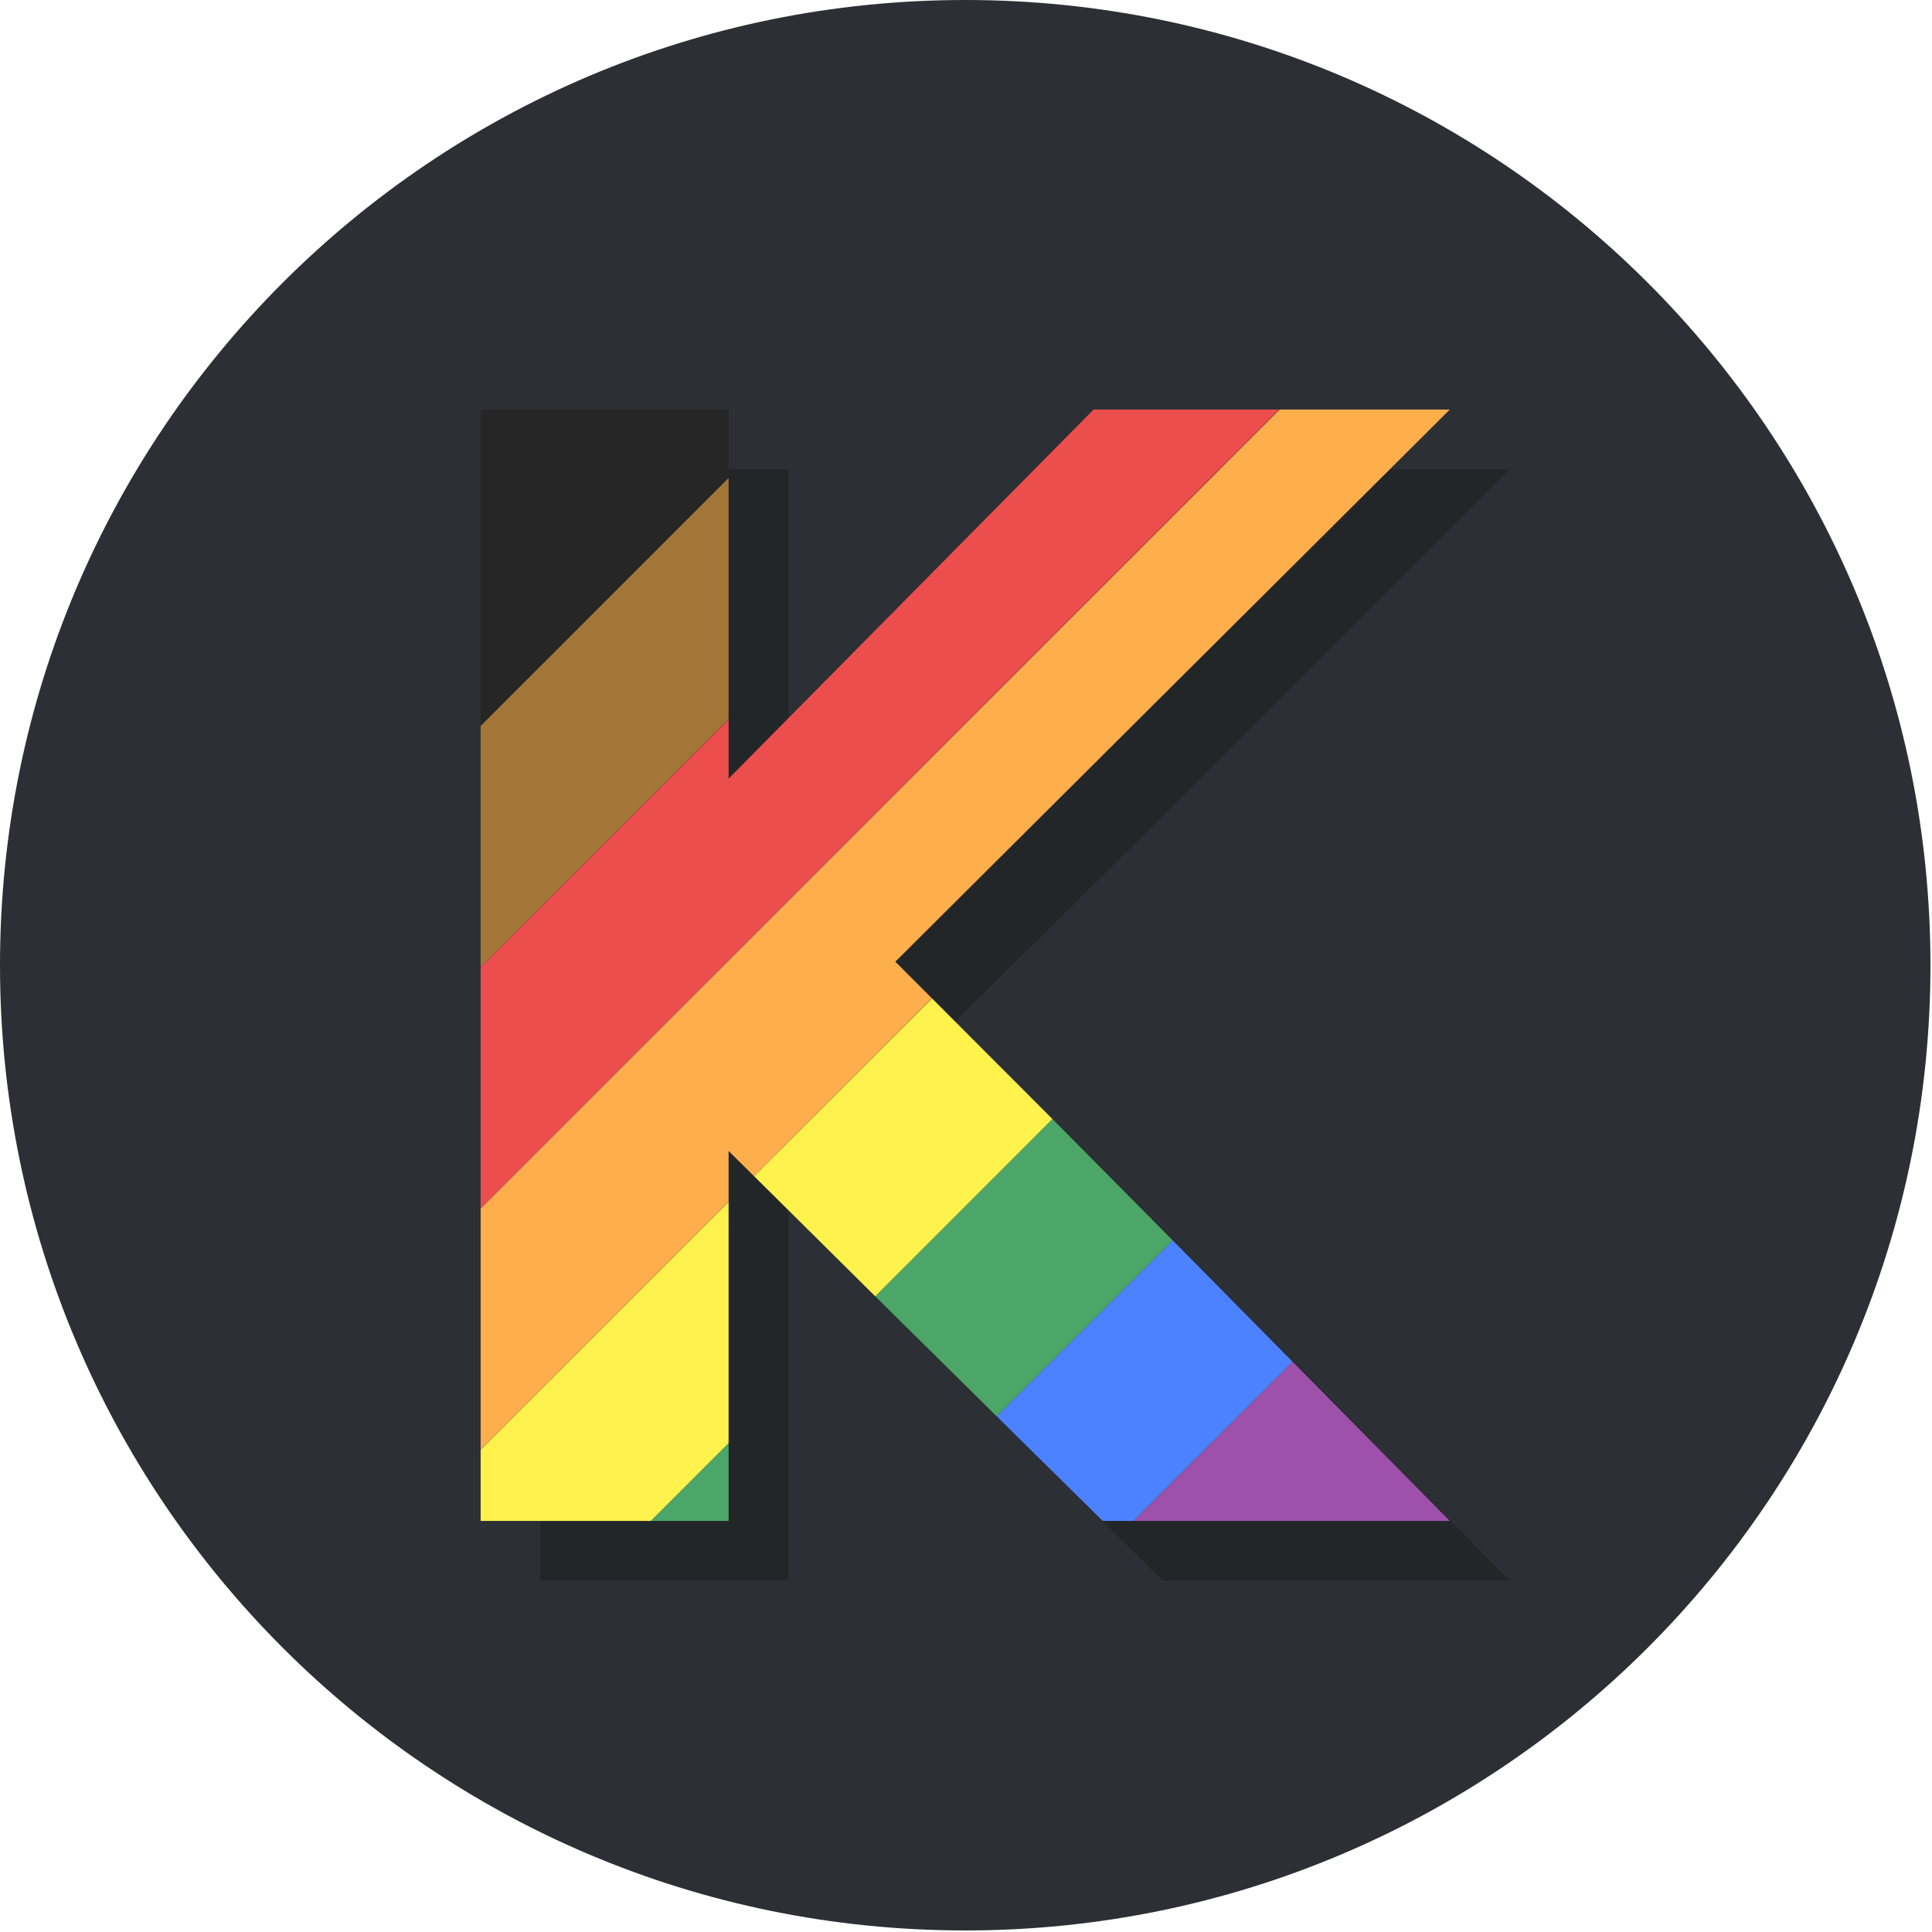
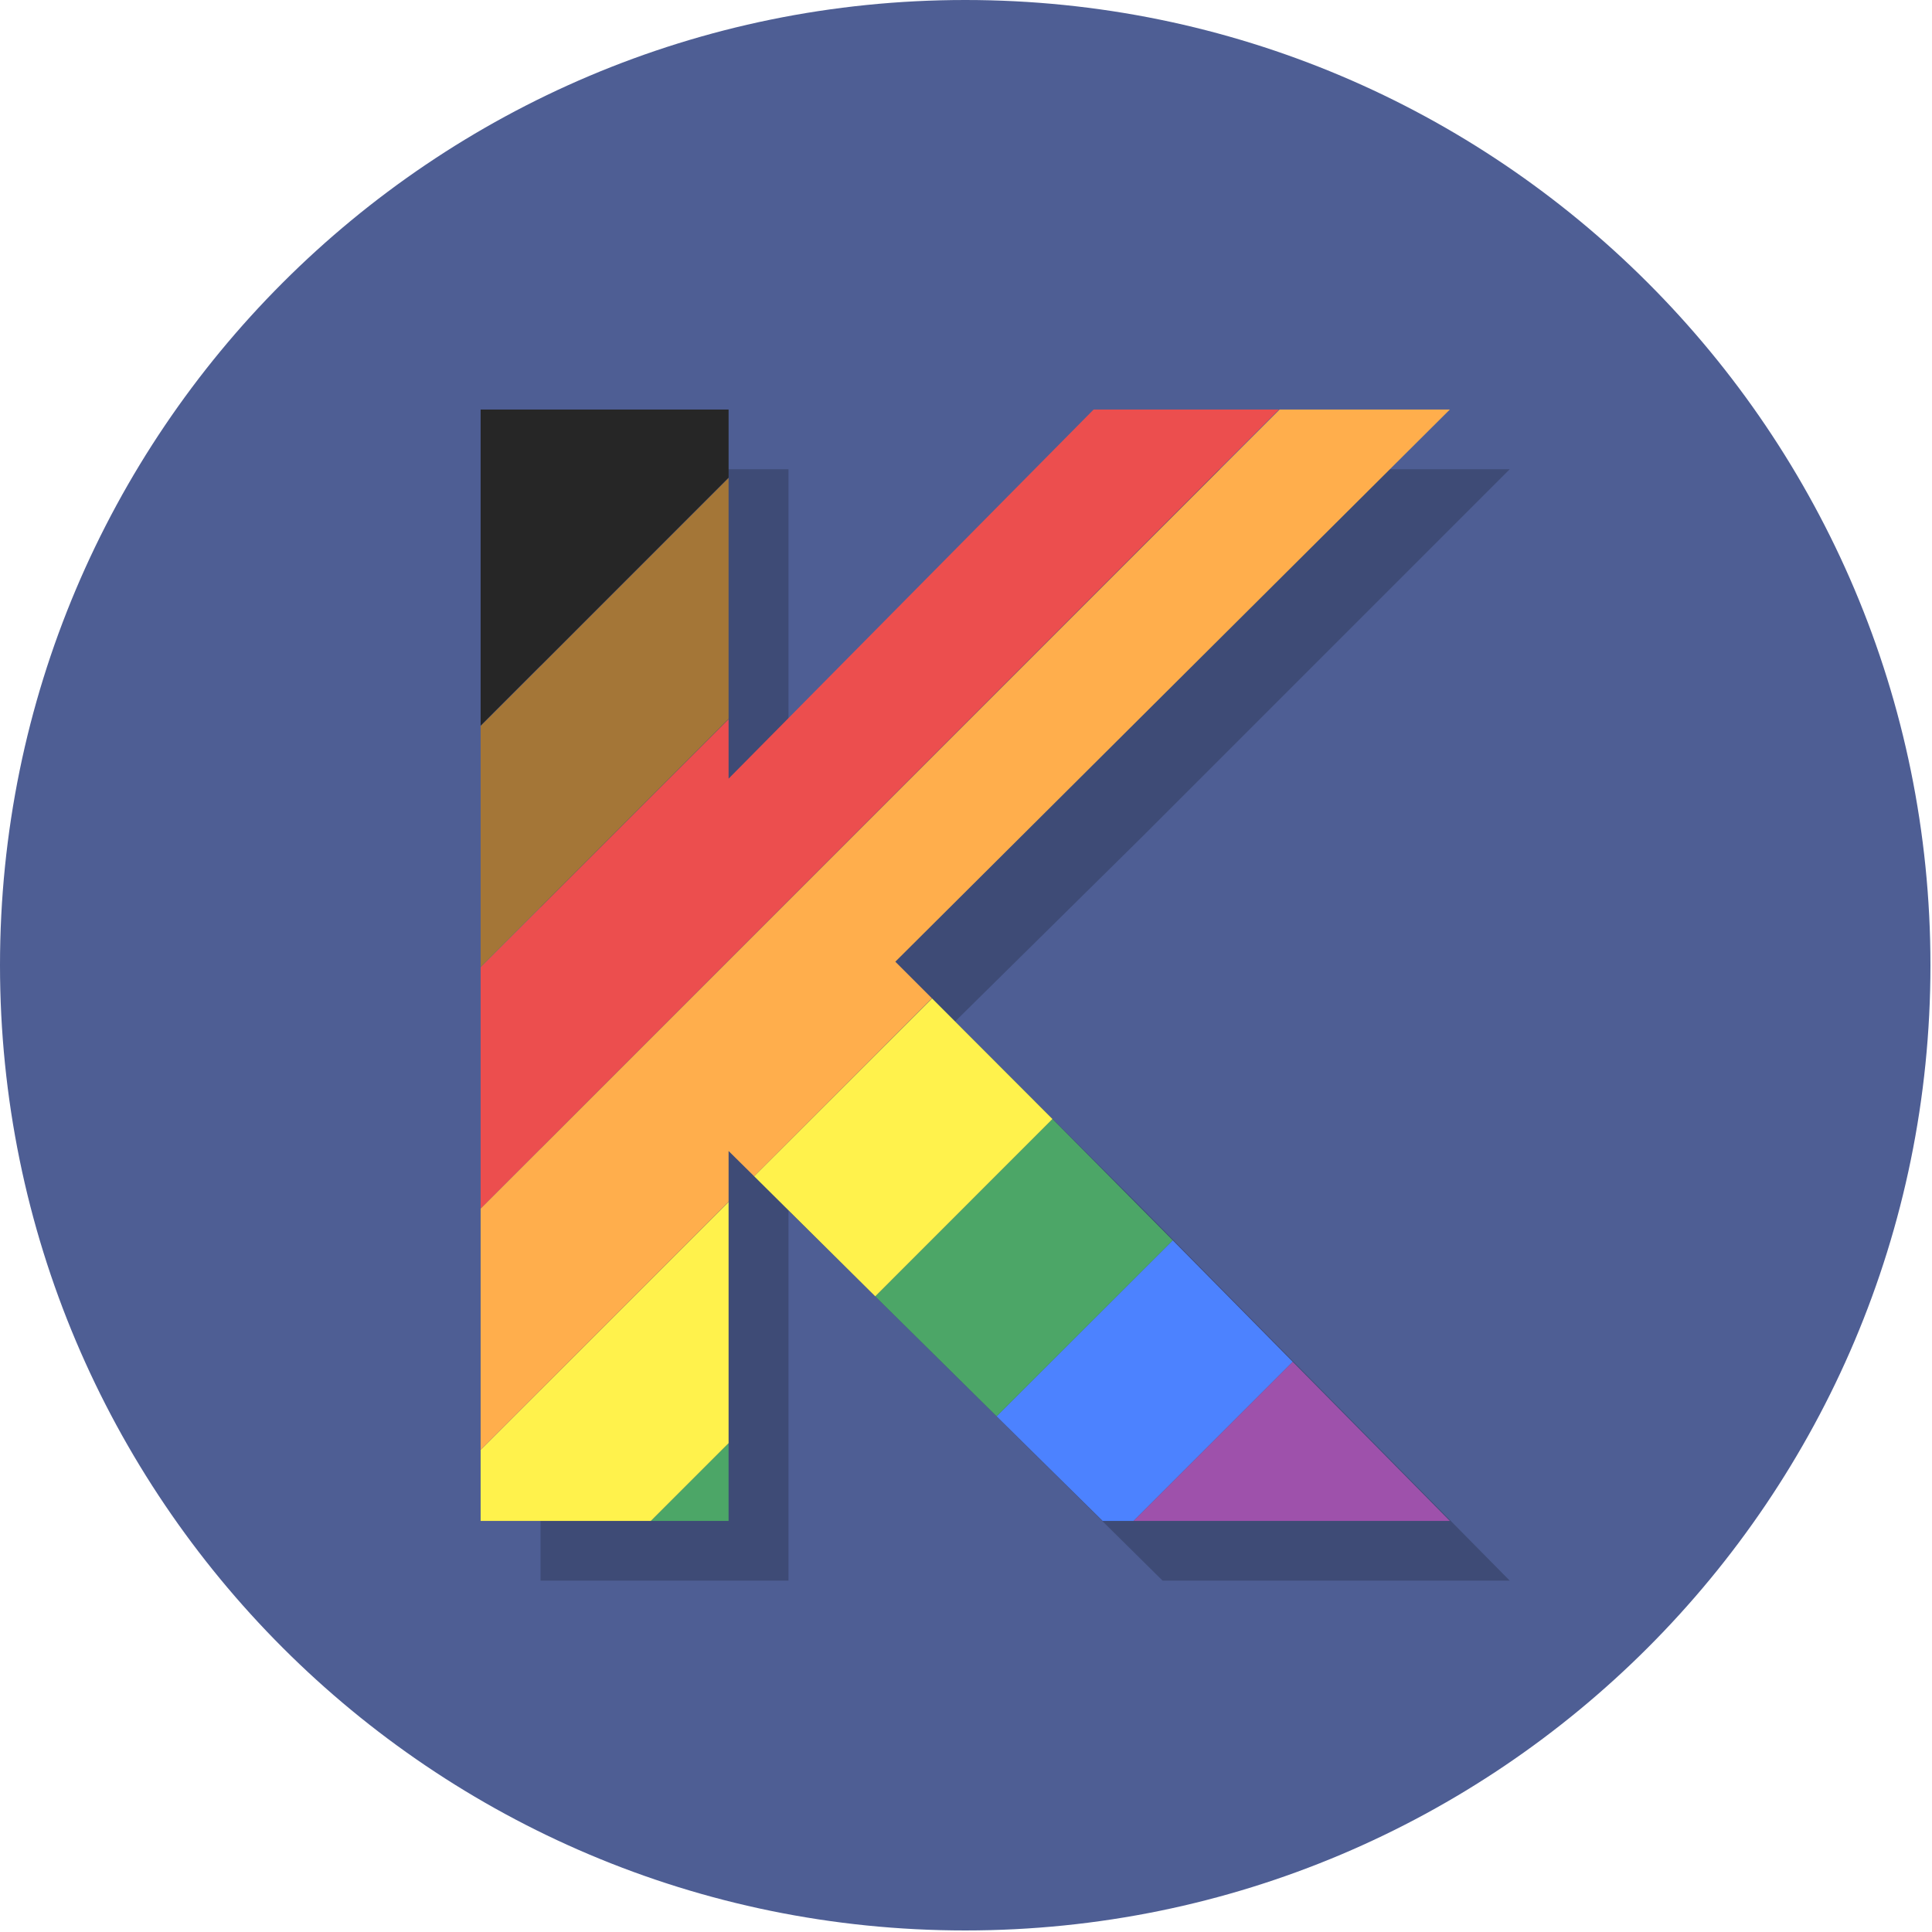
<svg xmlns="http://www.w3.org/2000/svg" width="100%" height="100%" viewBox="0 0 417 417" version="1.1" xml:space="preserve" style="fill-rule:evenodd;clip-rule:evenodd;stroke-linejoin:round;stroke-miterlimit:2;">
-   <circle id="Background" cx="208.333" cy="208.333" r="208.333" style="fill:#2c2f33;" />
+   <circle id="Background" cx="208.333" cy="208.333" r="208.333" style="fill:#4e5e94;" />
  <path id="Shadow" d="M170.187,261.315l0,79.843l-53.52,0l0,-239.876l53.52,0l0,79.668l78.785,-79.668l76.885,0l-79.069,79.069l-40.614,40.105l39.514,39.514l80.169,81.188l-74.933,0l-80.737,-79.843Z" style="fill-opacity:0.2;fill-rule:nonzero;" />
  <g id="Logo">
    <path d="M244.646,328.271l34.356,-34.357l33.927,34.357l-68.283,0Z" style="fill:#9e51ab;" />
    <path d="M215.106,305.69l38.019,-37.982l25.877,26.206l-34.356,34.357l-6.651,0l-22.889,-22.581Z" style="fill:#4c82ff;" />
    <path d="M140.479,328.271l16.779,-16.779l0,16.779l-16.779,0Z" style="fill:#4ca667;" />
    <path d="M188.911,279.8l38.251,-38.276l25.963,26.184l-38.019,37.982l-26.195,-25.89Z" style="fill:#4ca667;" />
    <path d="M103.738,312.929l53.52,-53.521l0,52.084l-16.779,16.779l-36.741,0l0,-15.342Z" style="fill:#fff24c;" />
    <path d="M162.76,253.869l38.41,-38.374l25.992,26.029l-38.251,38.276l-26.151,-25.931Z" style="fill:#fff24c;" />
    <path d="M103.738,260.845l172.45,-172.449l36.741,0l-119.684,119.174l7.895,7.894l-38.38,38.405l-5.502,-5.44l0,10.945l-53.52,53.555l0,-52.084Z" style="fill:#ffae4c;" />
    <path d="M103.738,208.762l53.52,-53.52l0,12.821l78.785,-79.667l40.018,0l-172.323,172.449l0,-52.083Z" style="fill:#ec4e4e;" />
    <path d="M103.738,156.679l53.52,-53.521l0,52.016l-53.52,53.554l0,-52.049Z" style="fill:#a47637;" />
    <path d="M103.738,88.396l53.52,0l0,14.678l-53.52,53.554l0,-68.232Z" style="fill:#262626;" />
  </g>
</svg>
